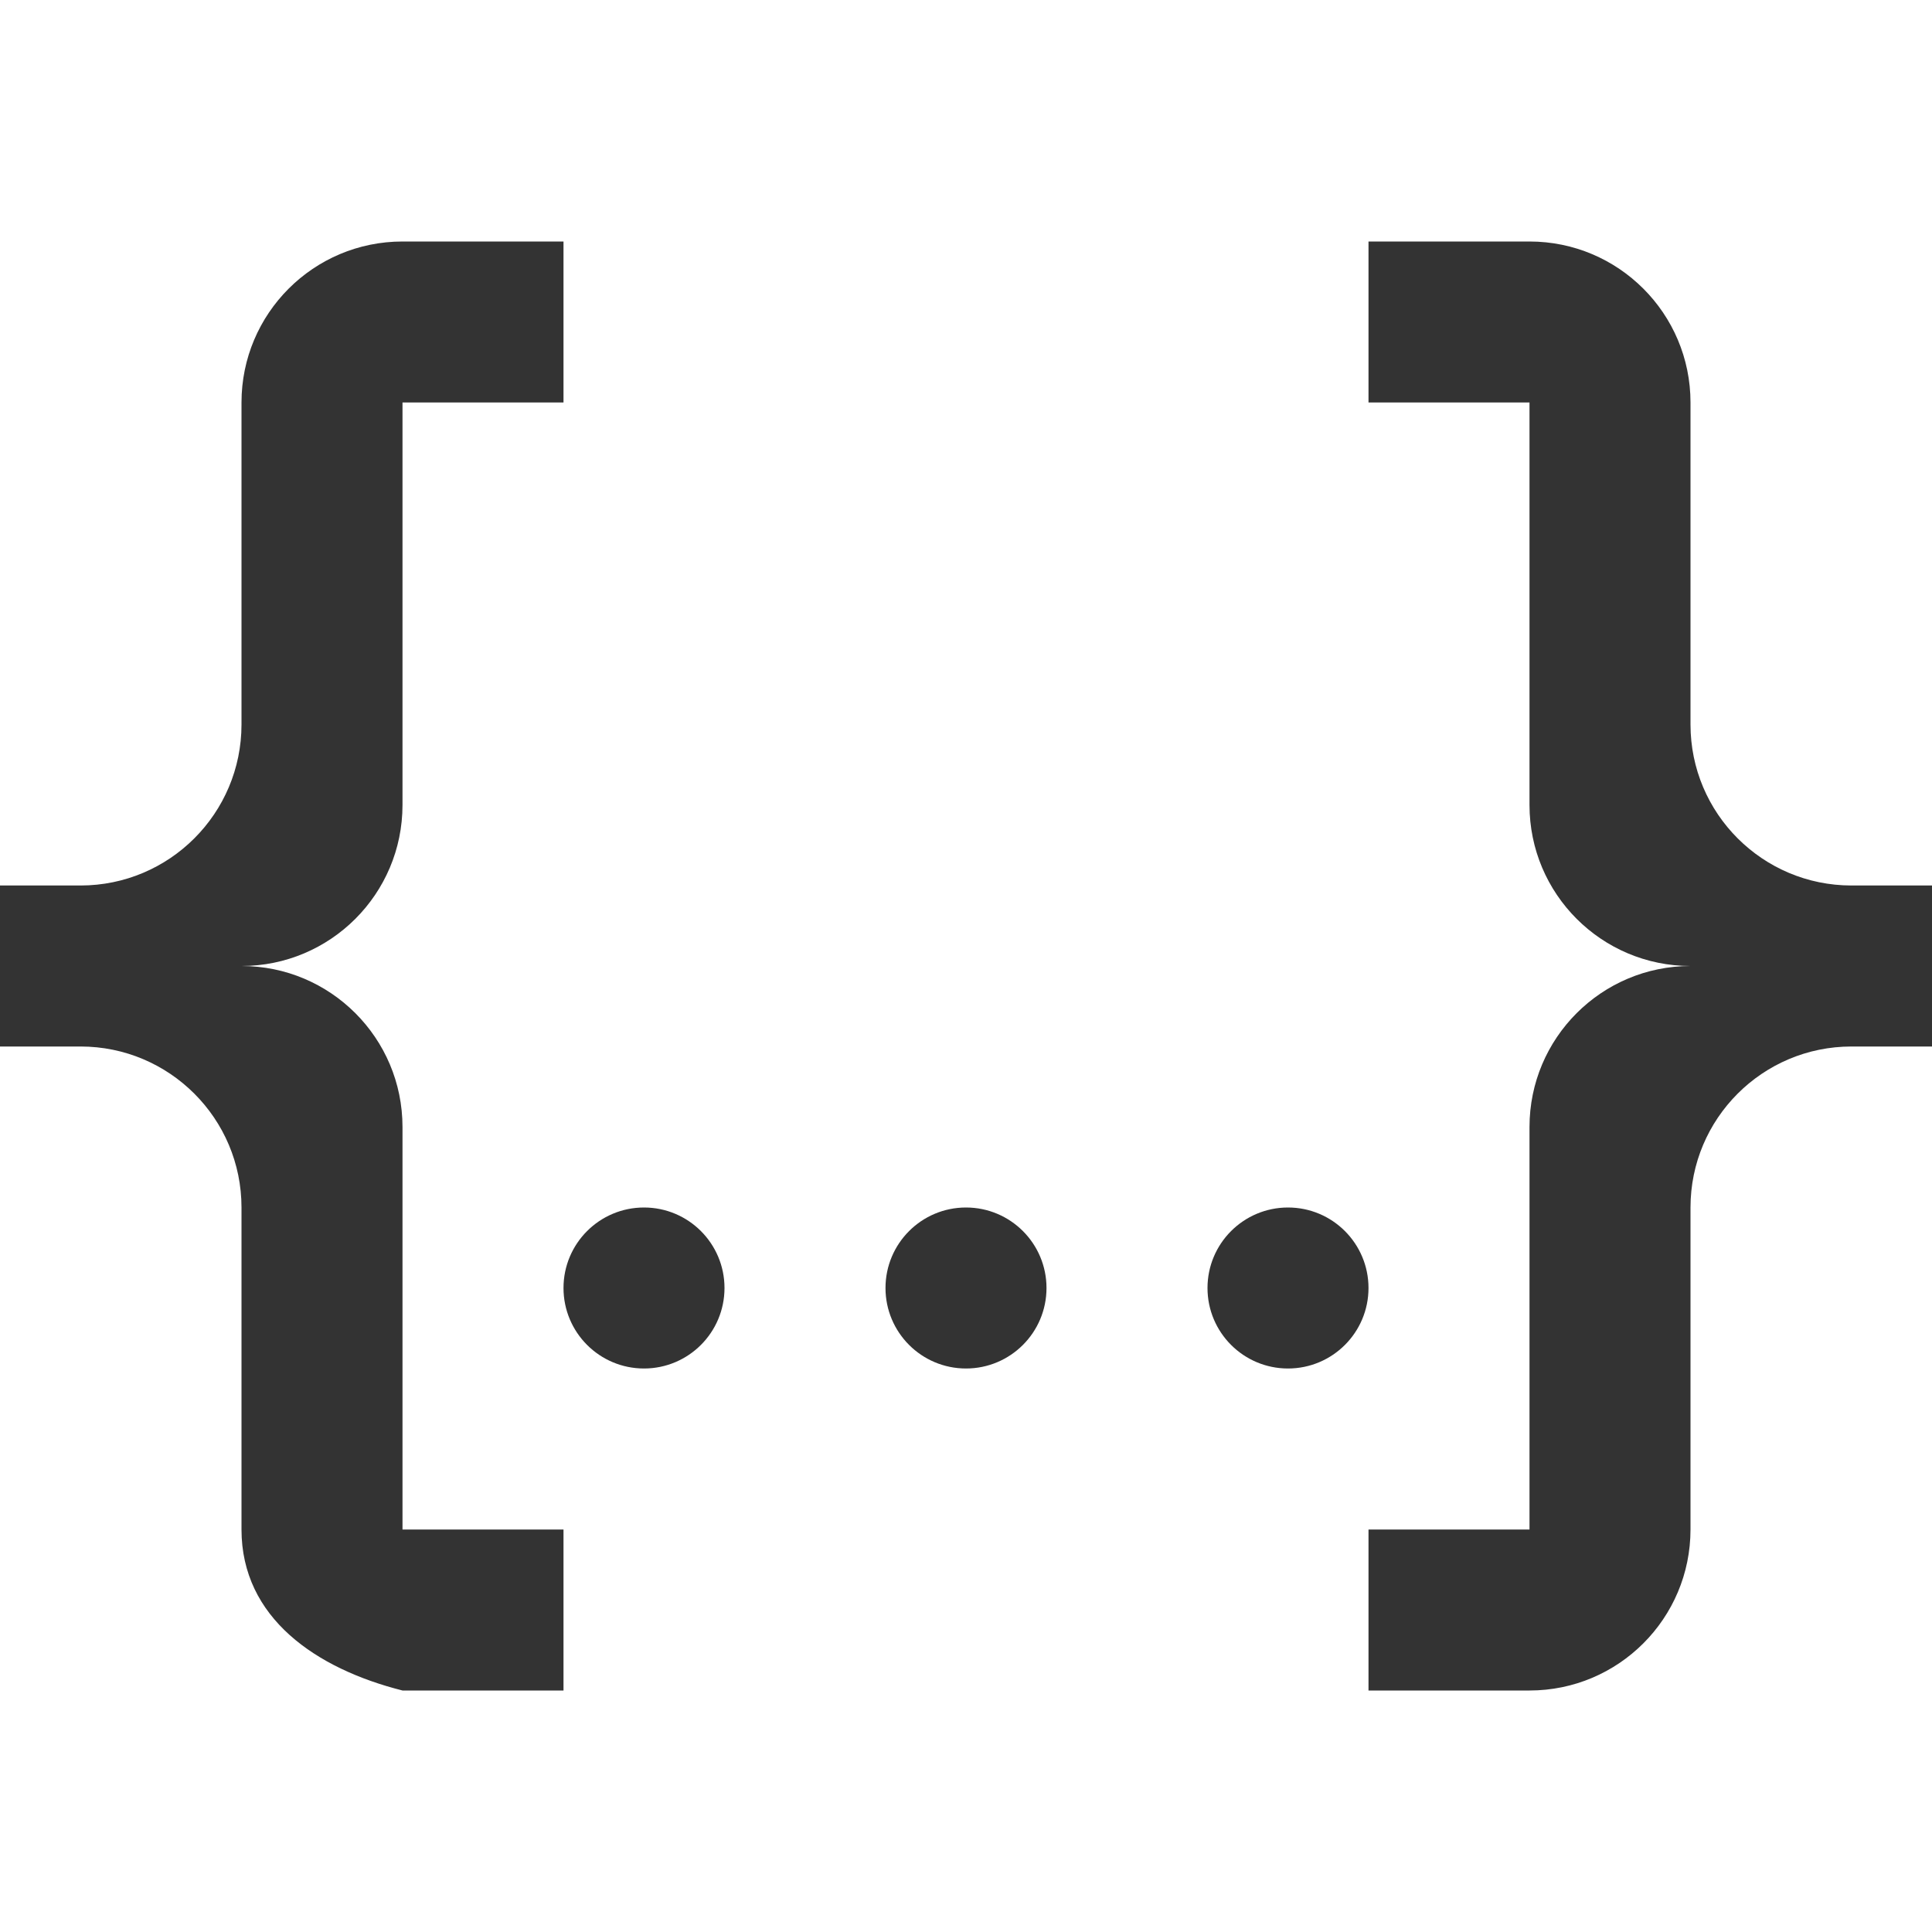
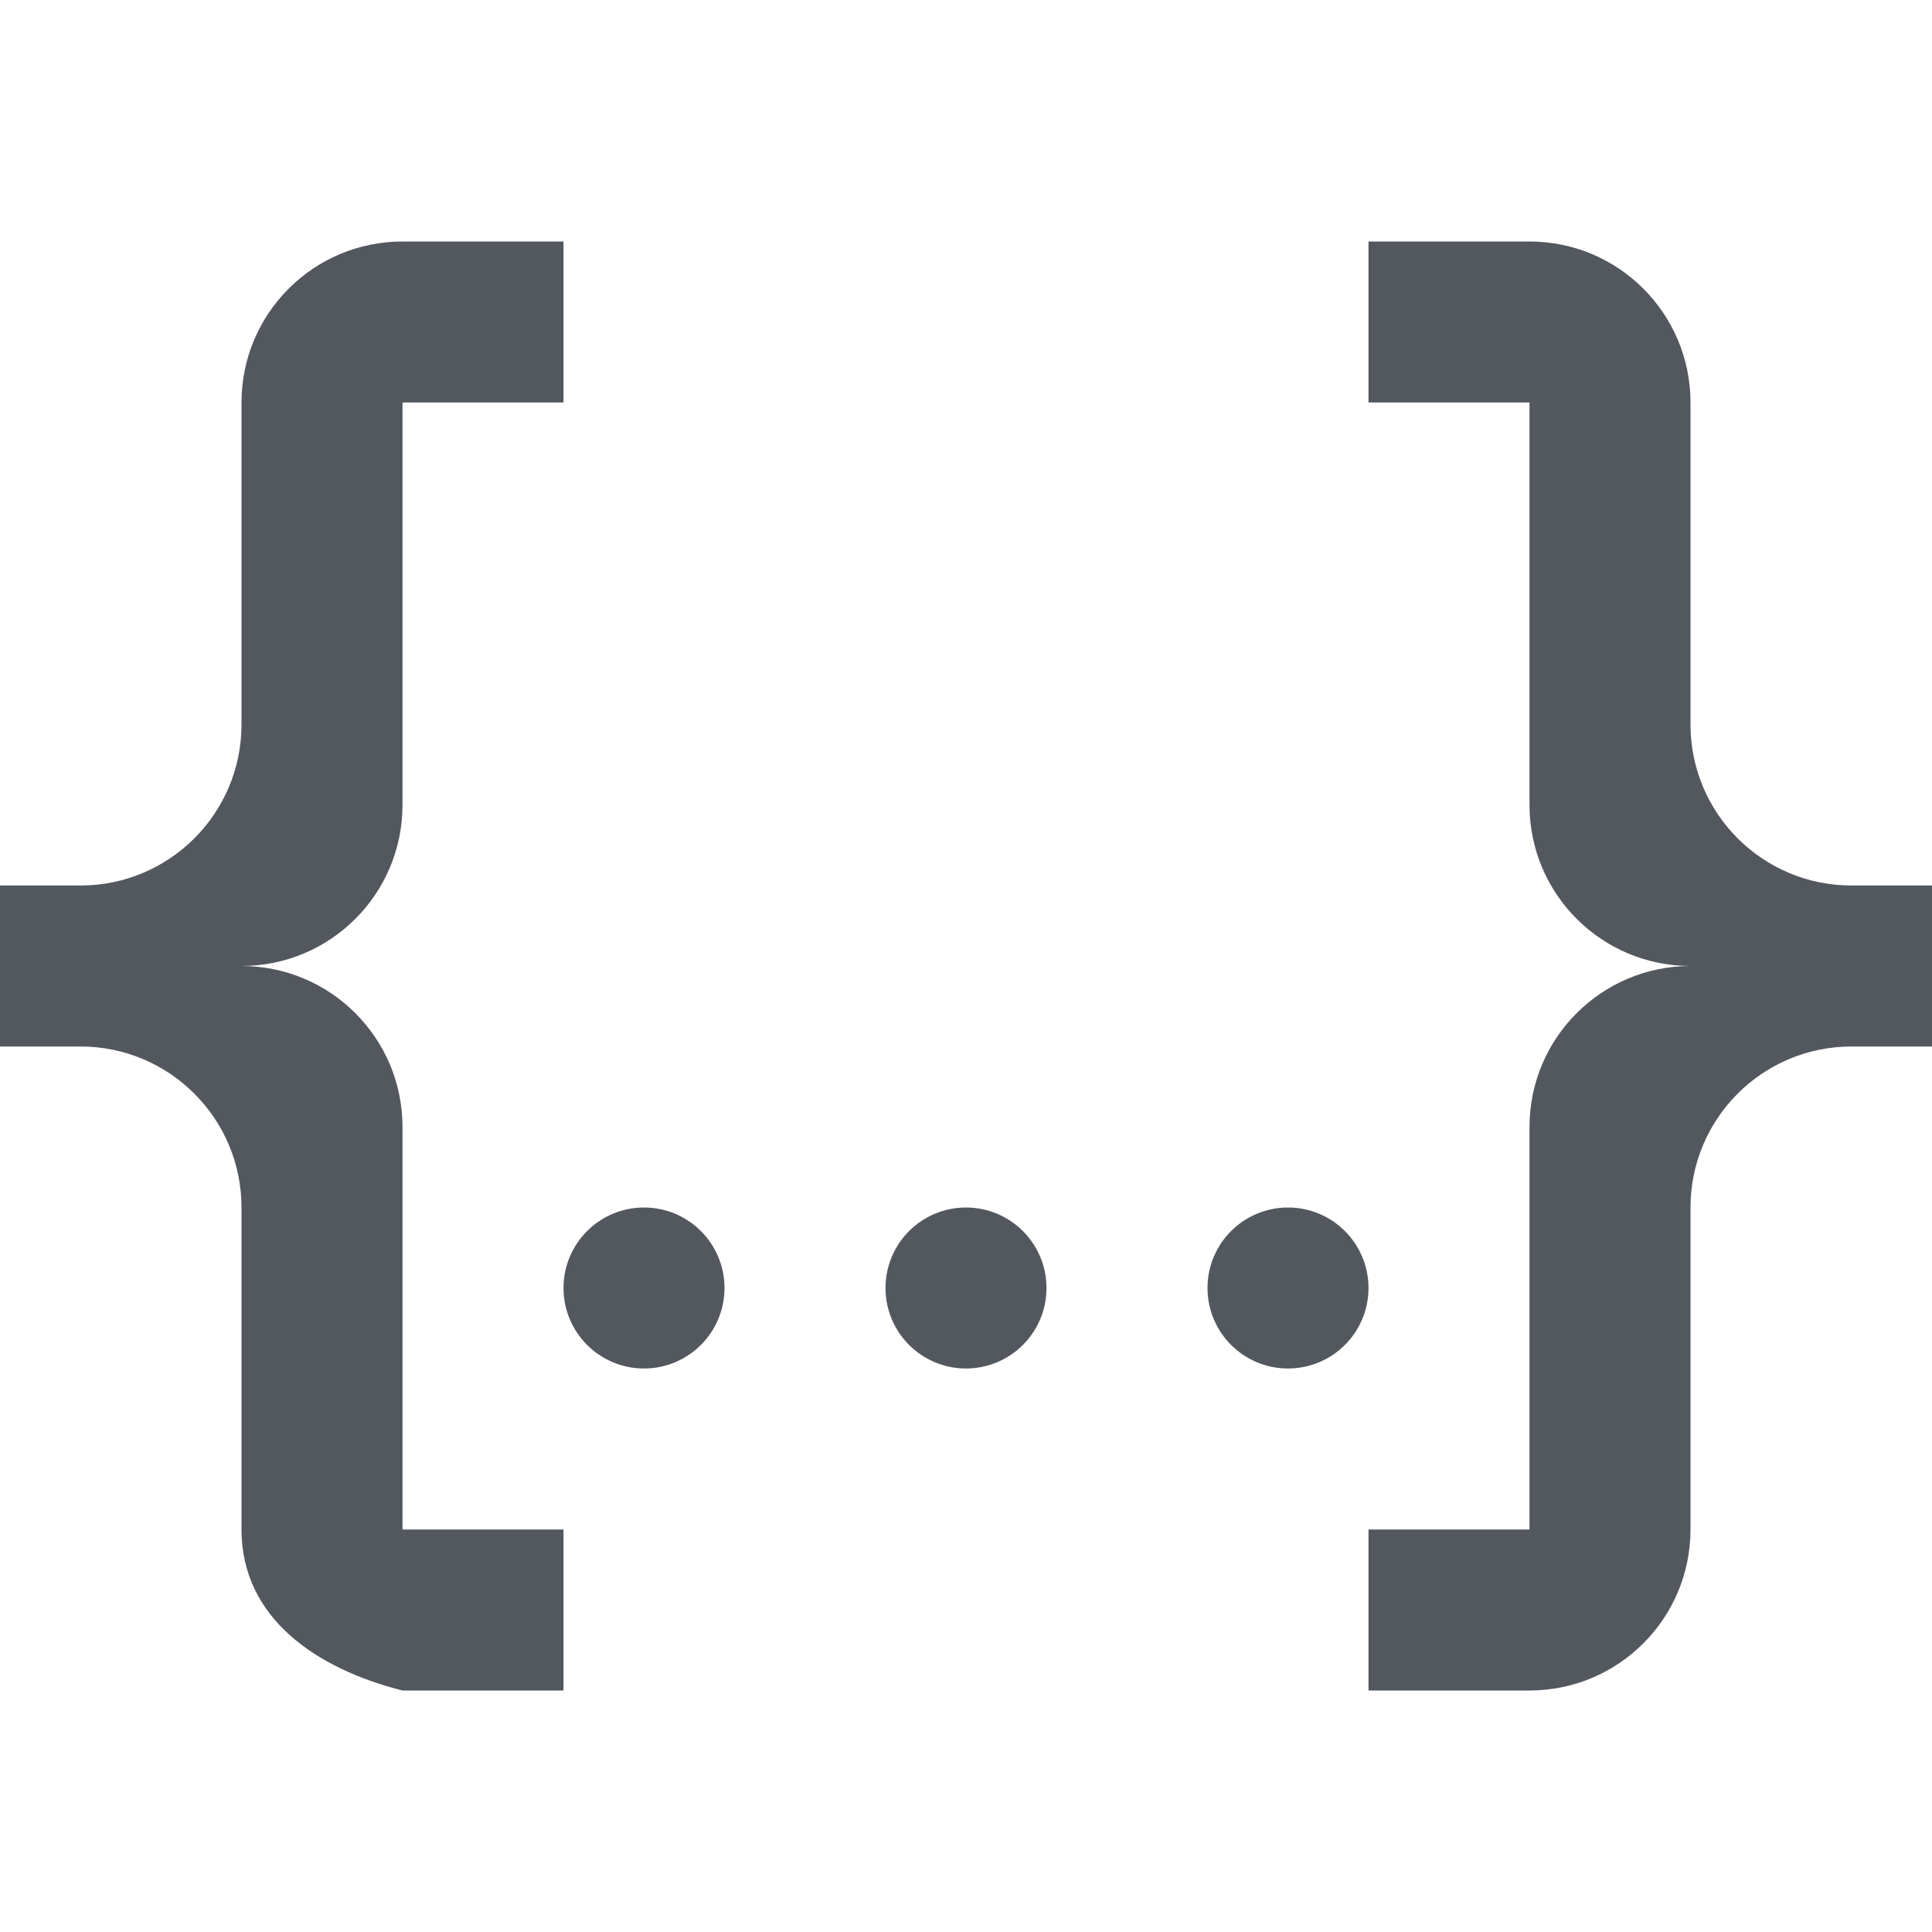
<svg xmlns="http://www.w3.org/2000/svg" width="40px" height="40px" viewBox="0 0 24 24">
  <rect width="24" height="24" fill="none" />
-   <path fill="#333333" fill-opacity="1" d="M5,3H7V5H5v5a2,2,0,0,1-2,2,2,2,0,0,1,2,2v5H7v2H5c-1.07-.27-2-.9-2-2V15a2,2,0,0,0-2-2H0V11H1A2,2,0,0,0,3,9V5A2,2,0,0,1,5,3M19,3a2,2,0,0,1,2,2V9a2,2,0,0,0,2,2h1v2H23a2,2,0,0,0-2,2v4a2,2,0,0,1-2,2H17V19h2V14a2,2,0,0,1,2-2,2,2,0,0,1-2-2V5H17V3h2M12,15a1,1,0,1,1-1,1,1,1,0,0,1,1-1M8,15a1,1,0,1,1-1,1,1,1,0,0,1,1-1m8,0a1,1,0,1,1-1,1A1,1,0,0,1,16,15Z" />
+   <path fill="#53585F" fill-opacity="1" d="M5,3H7V5H5v5a2,2,0,0,1-2,2,2,2,0,0,1,2,2v5H7v2H5c-1.07-.27-2-.9-2-2V15a2,2,0,0,0-2-2H0V11H1A2,2,0,0,0,3,9V5A2,2,0,0,1,5,3M19,3a2,2,0,0,1,2,2V9a2,2,0,0,0,2,2h1v2H23a2,2,0,0,0-2,2v4a2,2,0,0,1-2,2H17V19h2V14a2,2,0,0,1,2-2,2,2,0,0,1-2-2V5H17V3h2M12,15a1,1,0,1,1-1,1,1,1,0,0,1,1-1M8,15a1,1,0,1,1-1,1,1,1,0,0,1,1-1m8,0a1,1,0,1,1-1,1A1,1,0,0,1,16,15Z" />
</svg>
